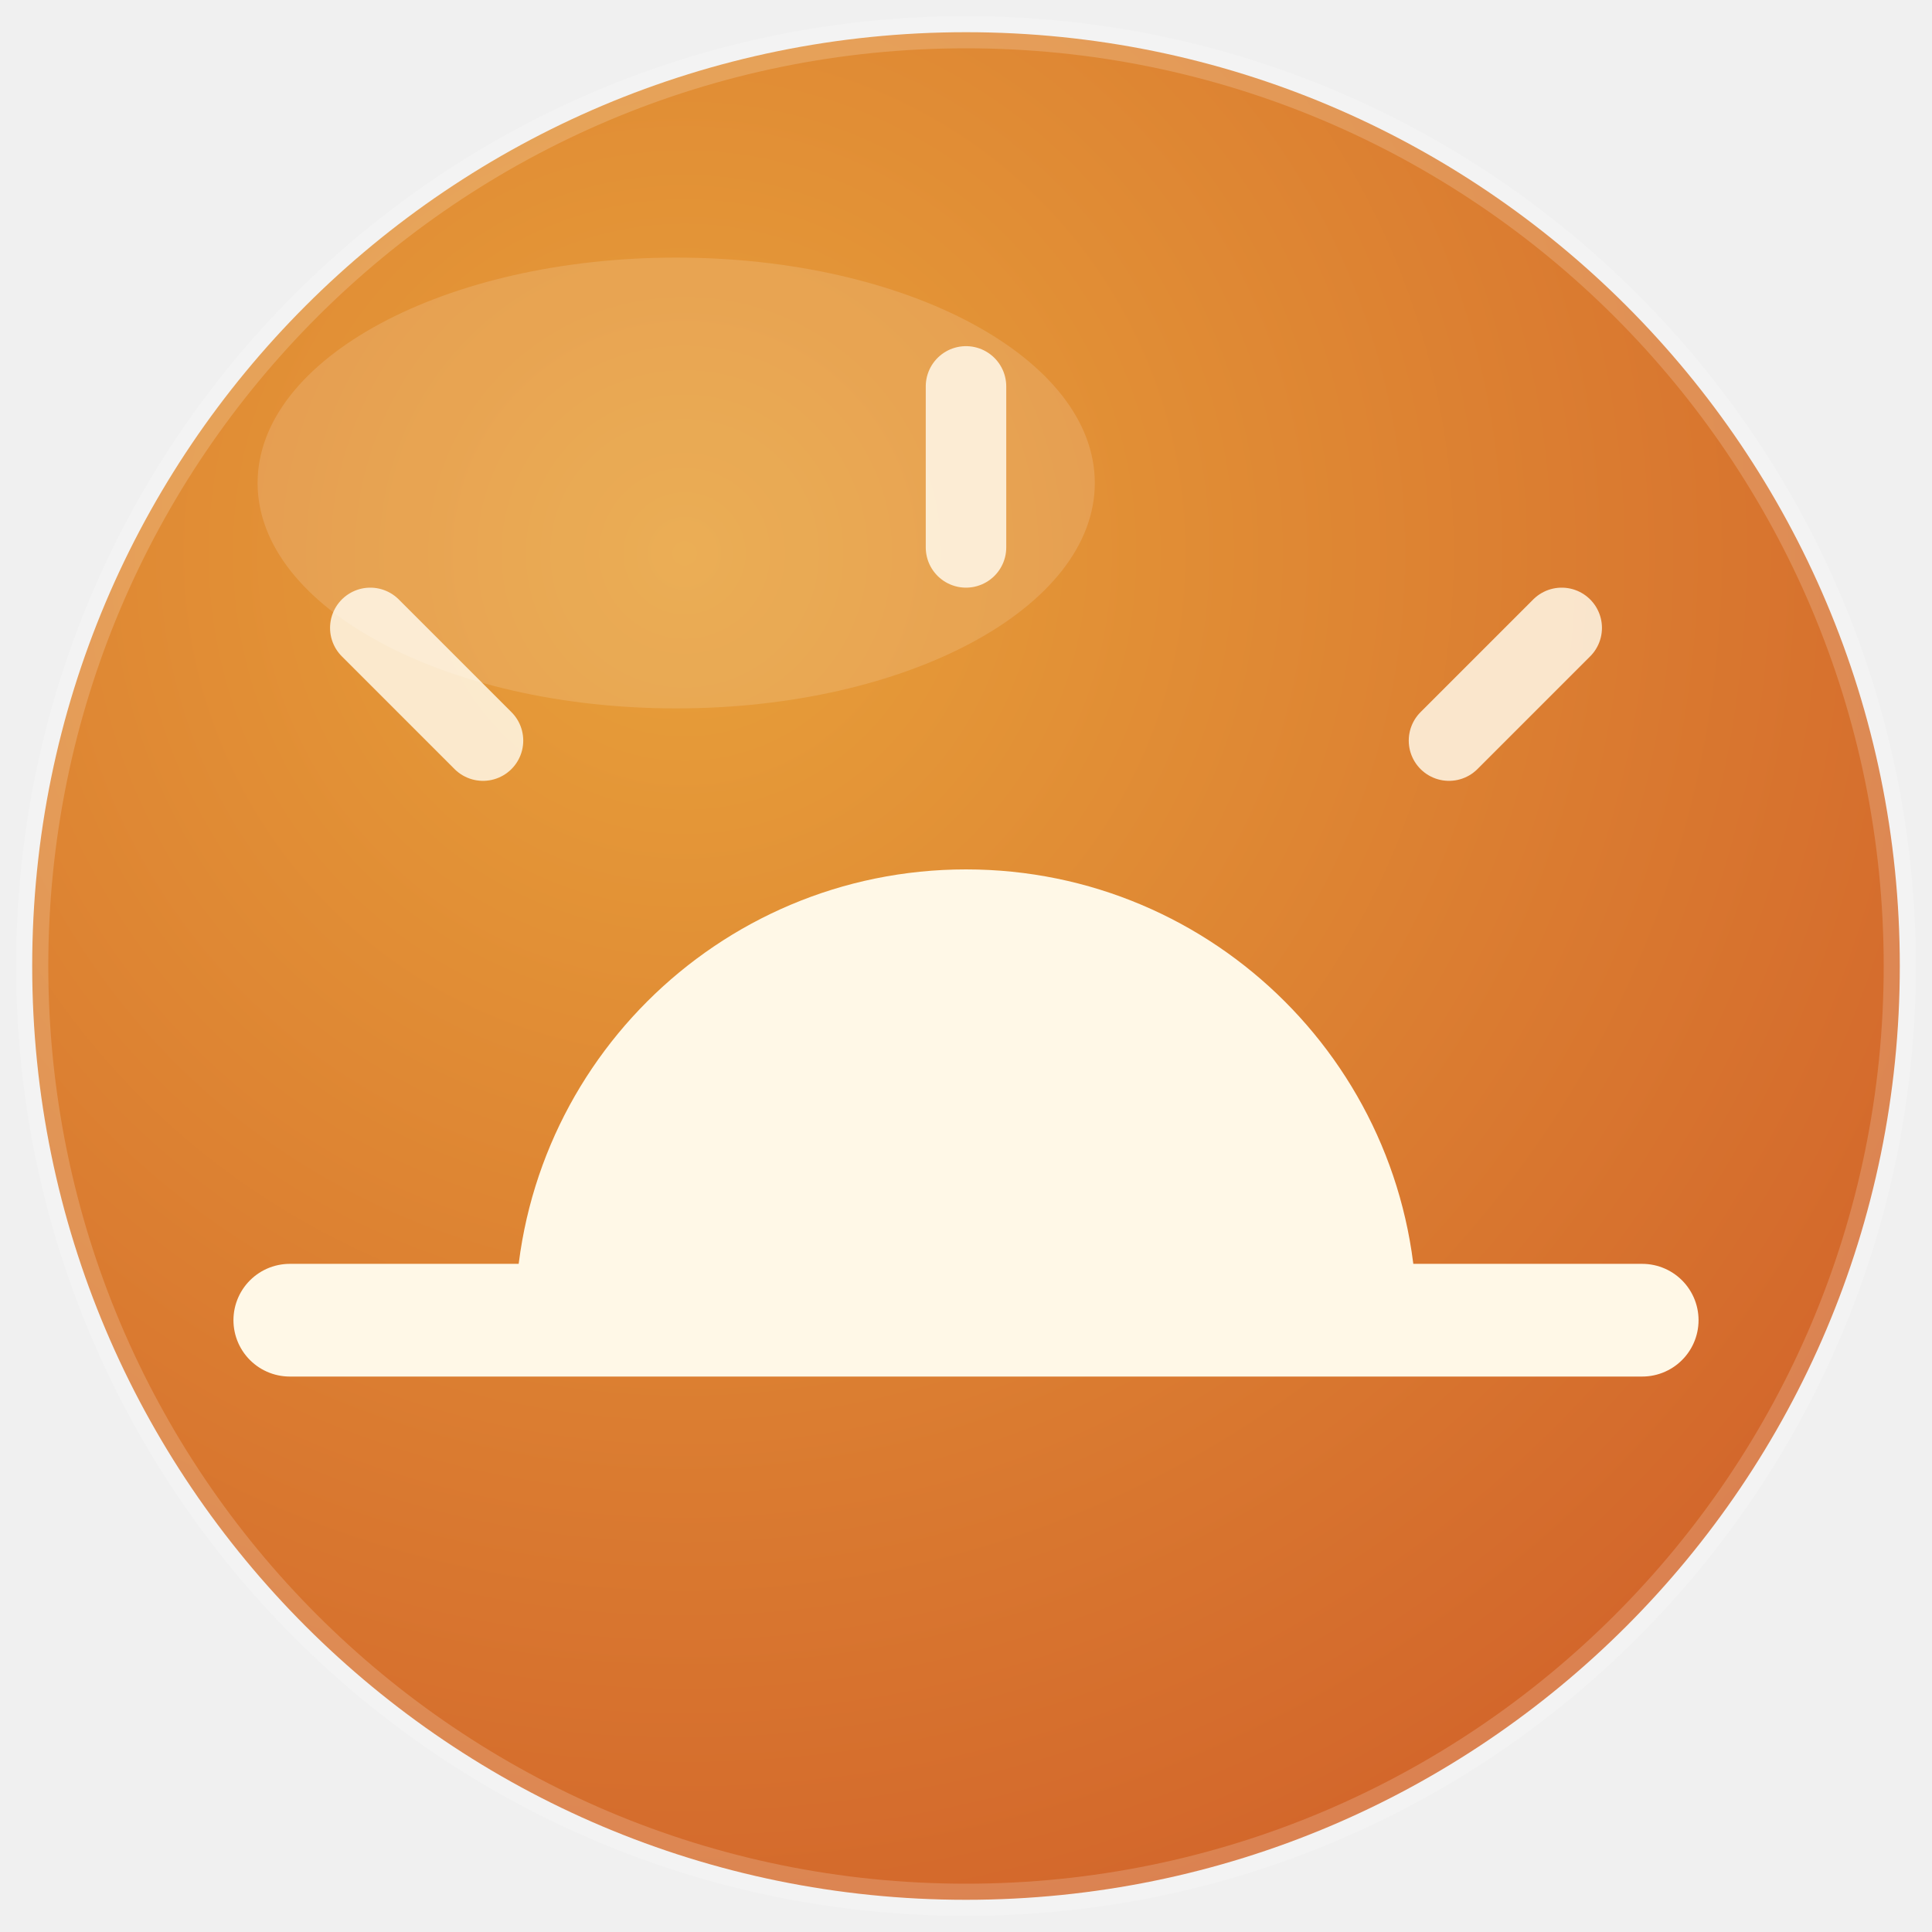
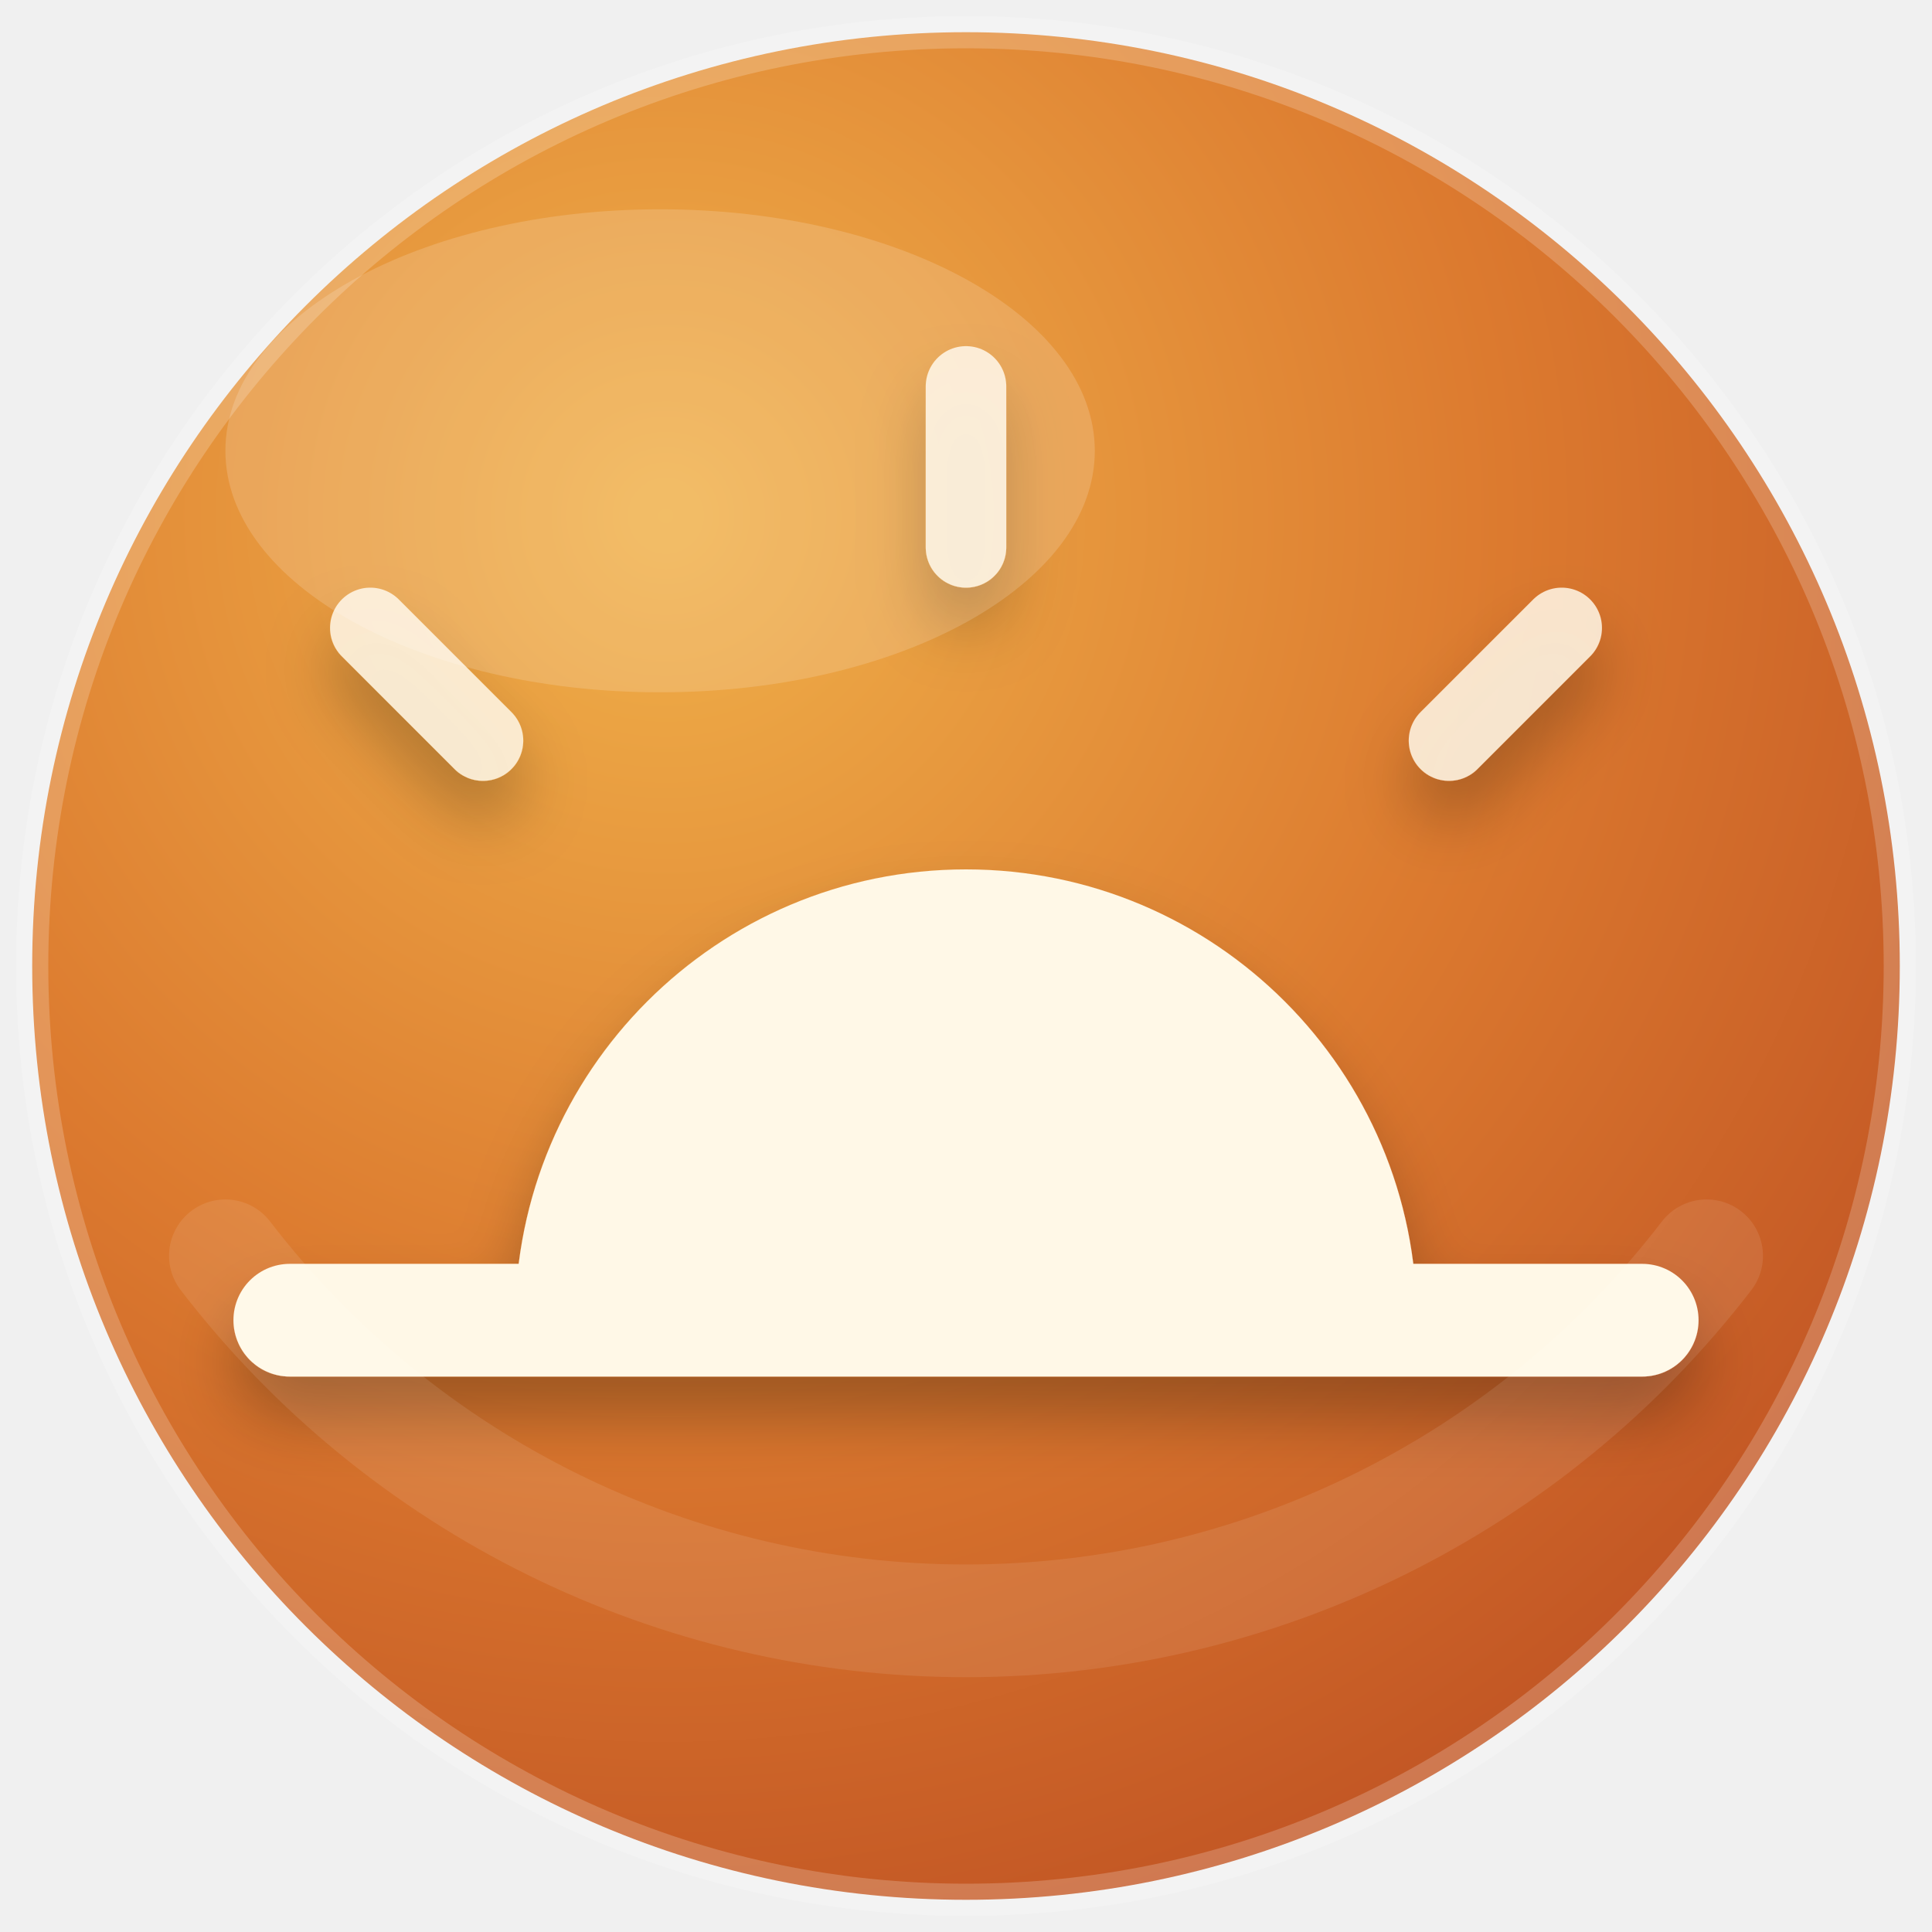
<svg xmlns="http://www.w3.org/2000/svg" viewBox="0 0 120 120" width="120" height="120" role="img" aria-label="Рассвет">
  <defs>
-     <radialGradient id="ф" cx="35%" cy="28%" r="82%">
-       <stop offset="0%" stop-color="#e8a13a" />
-       <stop offset="100%" stop-color="#d1622a" />
+     <radialGradient id="ф" cx="34%" cy="26%" r="86%">
+       <stop offset="0%" stop-color="#f0b14a" />
+       <stop offset="52%" stop-color="#dc7a2f" />
+       <stop offset="100%" stop-color="#bd4f22" />
    </radialGradient>
+     <filter id="т" x="-20%" y="-20%" width="140%" height="140%">
+       <feDropShadow dx="0" dy="2.5" stdDeviation="2" flood-color="#000000" flood-opacity="0.28" />
+     </filter>
  </defs>
  <circle cx="60" cy="60" r="58" fill="url(#ф)" />
-   <path d="M18 82h84" stroke="#fff8e7" stroke-width="7" stroke-linecap="round" />
-   <path d="M32 82a28 28 0 0156 0z" fill="#fff8e7" />
-   <g stroke="#fff8e7" stroke-width="5" stroke-linecap="round" opacity=".85">
-     <path d="M60 34v-10M30 46l-7-7M90 46l7-7" />
+   <g filter="url(#т)">
+     <path d="M18 82h84" stroke="#fff8e7" stroke-width="7" stroke-linecap="round" />
+     <path d="M32 82a28 28 0 0156 0z" fill="#fff8e7" />
+     <g stroke="#fff8e7" stroke-width="5" stroke-linecap="round" opacity=".85">
+       <path d="M60 34v-10M30 46l-7-7M90 46l7-7" />
+     </g>
  </g>
-   <ellipse cx="42" cy="30" rx="26" ry="14" fill="#ffffff" opacity=".14" />
-   <circle cx="60" cy="60" r="58" fill="none" stroke="#ffffff" stroke-opacity=".18" stroke-width="2" />
+   <ellipse cx="41" cy="28" rx="27" ry="15" fill="#ffffff" opacity=".16" />
+   <path d="M14 78a58 58 0 0092 0" fill="none" stroke="#ffffff" stroke-opacity=".09" stroke-width="7" stroke-linecap="round" />
+   <circle cx="60" cy="60" r="58" fill="none" stroke="#ffffff" stroke-opacity=".20" stroke-width="2" />
</svg>
